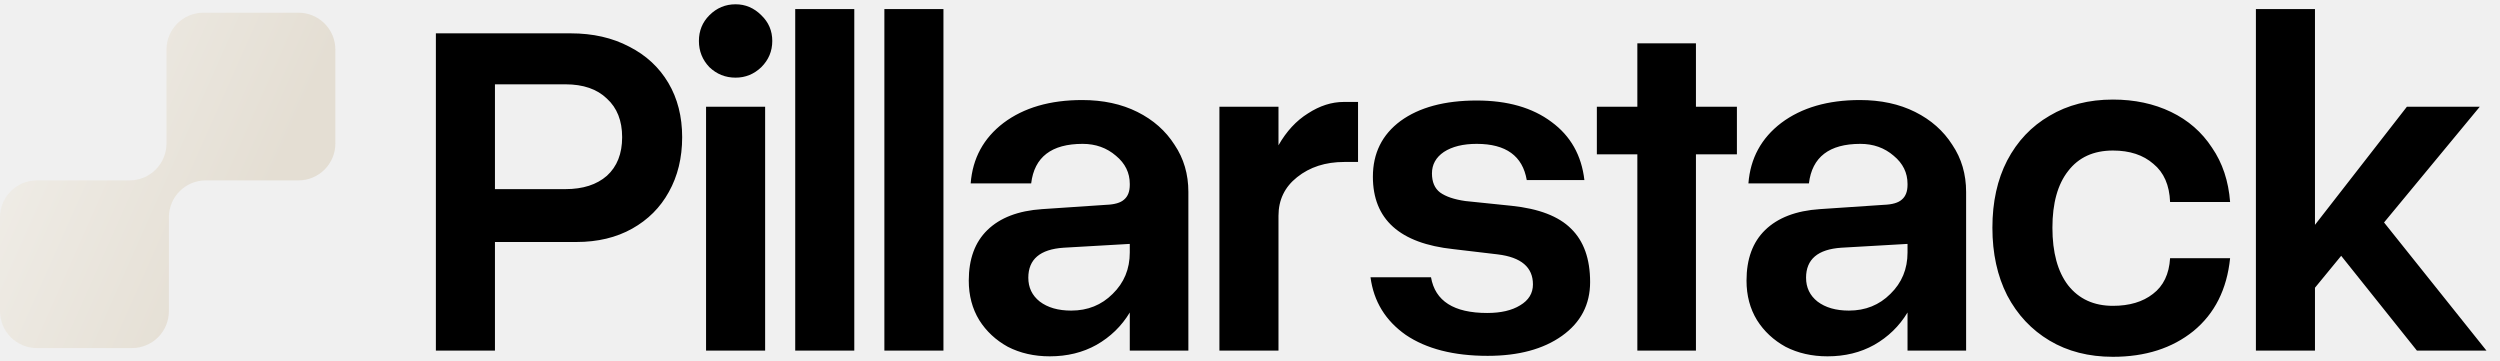
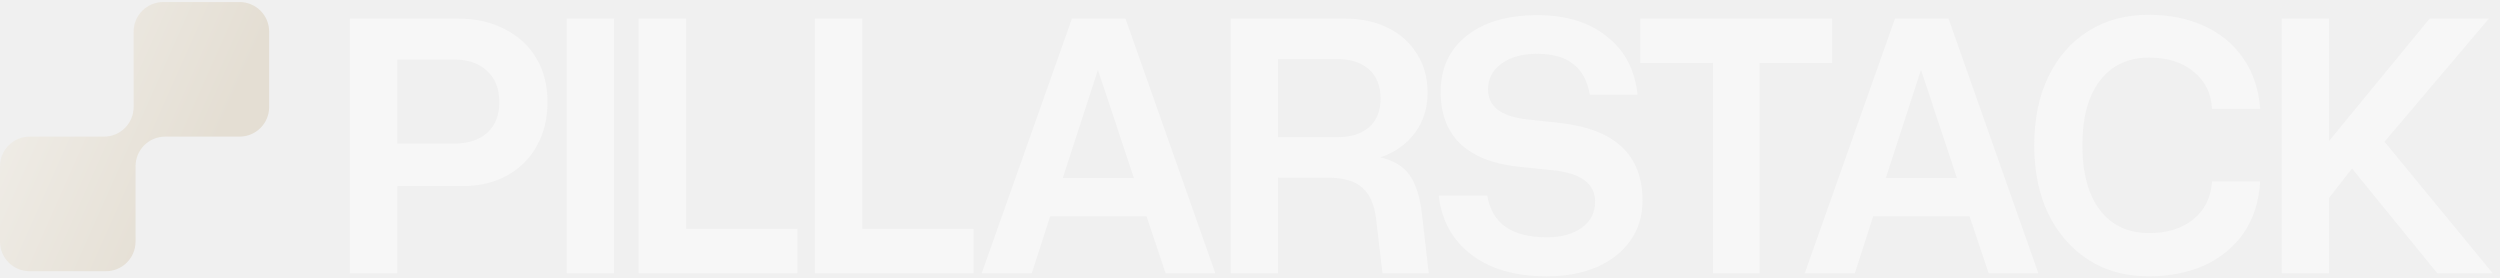
- <svg xmlns="http://www.w3.org/2000/svg" width="492" height="71" viewBox="0 0 492 71" fill="none">
+ <svg xmlns="http://www.w3.org/2000/svg" width="613" height="68" viewBox="0 0 613 68" fill="none">
  <g clip-path="url(#clip0_2001_778)">
-     <path fill-rule="evenodd" clip-rule="evenodd" d="M58.74 35.5C62.75 35.5 66 32.25 66 28.24L66 9.76C66 5.75 62.75 2.5 58.74 2.5L40.023 2.5C36.013 2.5 32.763 5.75 32.763 9.76L32.763 28.24C32.763 32.25 29.512 35.5 25.503 35.5L7.26 35.5C3.251 35.5 -4.20716e-06 38.751 -4.38242e-06 42.76L-5.19021e-06 61.24C-5.36547e-06 65.249 3.25 68.5 7.26 68.5L25.978 68.5C29.987 68.5 33.237 65.249 33.237 61.24L33.237 42.76C33.237 38.751 36.488 35.5 40.497 35.5L58.74 35.5Z" fill="url(#paint0_linear_2001_778)" />
+     <path fill-rule="evenodd" clip-rule="evenodd" d="M58.74 33.5C62.75 33.5 66 30.25 66 26.24L66 7.76C66 3.75 62.75 0.5 58.74 0.5L40.023 0.5C36.013 0.5 32.763 3.75 32.763 7.76L32.763 26.24C32.763 30.25 29.512 33.5 25.503 33.5L7.26 33.5C3.251 33.5 -4.20716e-06 36.751 -4.38242e-06 40.76L-5.19021e-06 59.24C-5.36547e-06 63.249 3.25 66.5 7.26 66.5L25.978 66.5C29.987 66.5 33.237 63.249 33.237 59.24L33.237 40.76C33.237 36.751 36.488 33.5 40.497 33.5L58.74 33.5Z" fill="url(#paint0_linear_2001_778)" />
  </g>
-   <path d="M113.438 47.625H97.406V69H85.781V6.562H112.312C116.688 6.562 120.531 7.438 123.844 9.188C127.156 10.875 129.719 13.25 131.531 16.312C133.344 19.375 134.25 22.938 134.25 27C134.25 31.062 133.375 34.656 131.625 37.781C129.938 40.844 127.531 43.25 124.406 45C121.281 46.75 117.625 47.625 113.438 47.625ZM111.281 16.594H97.406V37.219H111.281C114.719 37.219 117.438 36.344 119.438 34.594C121.438 32.781 122.438 30.25 122.438 27C122.438 23.75 121.438 21.219 119.438 19.406C117.5 17.531 114.781 16.594 111.281 16.594ZM137.546 8.062C137.546 6.062 138.234 4.375 139.609 3C141.046 1.562 142.765 0.844 144.765 0.844C146.702 0.844 148.39 1.562 149.827 3C151.265 4.375 151.984 6.062 151.984 8.062C151.984 10.062 151.265 11.781 149.827 13.219C148.39 14.594 146.702 15.281 144.765 15.281C142.765 15.281 141.046 14.594 139.609 13.219C138.234 11.781 137.546 10.062 137.546 8.062ZM138.952 21H150.577V69H138.952V21ZM156.499 1.781H168.124V69H156.499V1.781ZM174.045 1.781H185.67V69H174.045V1.781ZM233.872 37.781V69H222.341V61.5C220.716 64.188 218.529 66.312 215.779 67.875C213.091 69.375 210.029 70.125 206.591 70.125C203.529 70.125 200.779 69.5 198.341 68.25C195.966 66.938 194.091 65.188 192.716 63C191.341 60.75 190.654 58.156 190.654 55.219C190.654 50.969 191.872 47.656 194.31 45.281C196.81 42.844 200.404 41.469 205.091 41.156L217.654 40.312C219.341 40.25 220.529 39.906 221.216 39.281C221.966 38.656 222.341 37.688 222.341 36.375V36.188C222.341 34 221.435 32.156 219.622 30.656C217.81 29.094 215.622 28.312 213.06 28.312C206.935 28.312 203.56 30.906 202.935 36.094H191.029C191.404 31.156 193.56 27.188 197.497 24.188C201.497 21.188 206.654 19.688 212.966 19.688C217.091 19.688 220.716 20.469 223.841 22.031C226.966 23.594 229.404 25.75 231.154 28.5C232.966 31.188 233.872 34.281 233.872 37.781ZM202.372 54.656C202.372 56.594 203.122 58.156 204.622 59.344C206.185 60.531 208.247 61.125 210.81 61.125C214.06 61.125 216.779 60.031 218.966 57.844C221.216 55.656 222.341 52.938 222.341 49.688V48L209.31 48.75C204.685 49.062 202.372 51.031 202.372 54.656ZM239.981 21H251.606V28.594C253.169 25.844 255.106 23.75 257.419 22.312C259.731 20.812 262.075 20.062 264.45 20.062H267.262V31.875H264.544C260.856 31.875 257.762 32.875 255.262 34.875C252.825 36.812 251.606 39.344 251.606 42.469V69H239.981V21ZM294.746 50.062L286.027 49.031C275.465 47.906 270.184 43.156 270.184 34.781C270.184 30.156 271.996 26.5 275.621 23.812C279.309 21.125 284.309 19.781 290.621 19.781C296.684 19.781 301.59 21.188 305.34 24C309.09 26.75 311.246 30.562 311.809 35.438H300.465C299.652 30.688 296.371 28.312 290.621 28.312C287.934 28.312 285.777 28.844 284.152 29.906C282.59 30.969 281.809 32.375 281.809 34.125C281.809 35.812 282.34 37.062 283.402 37.875C284.527 38.688 286.184 39.25 288.371 39.562L297.465 40.5C302.84 41.062 306.746 42.562 309.184 45C311.684 47.438 312.934 50.938 312.934 55.5C312.934 59.938 311.09 63.469 307.402 66.094C303.715 68.719 298.84 70.031 292.777 70.031C286.09 70.031 280.715 68.656 276.652 65.906C272.652 63.094 270.34 59.312 269.715 54.562H281.621C282.434 59.25 286.121 61.594 292.684 61.594C295.371 61.594 297.527 61.094 299.152 60.094C300.84 59.094 301.684 57.719 301.684 55.969C301.684 52.594 299.371 50.625 294.746 50.062ZM322.23 69V30.375H314.261V21H322.23V8.531H333.761V21H341.824V30.375H333.761V69H322.23ZM386.932 37.781V69H375.401V61.5C373.776 64.188 371.589 66.312 368.839 67.875C366.151 69.375 363.089 70.125 359.651 70.125C356.589 70.125 353.839 69.5 351.401 68.25C349.026 66.938 347.151 65.188 345.776 63C344.401 60.75 343.714 58.156 343.714 55.219C343.714 50.969 344.932 47.656 347.37 45.281C349.87 42.844 353.464 41.469 358.151 41.156L370.714 40.312C372.401 40.25 373.589 39.906 374.276 39.281C375.026 38.656 375.401 37.688 375.401 36.375V36.188C375.401 34 374.495 32.156 372.682 30.656C370.87 29.094 368.682 28.312 366.12 28.312C359.995 28.312 356.62 30.906 355.995 36.094H344.089C344.464 31.156 346.62 27.188 350.557 24.188C354.557 21.188 359.714 19.688 366.026 19.688C370.151 19.688 373.776 20.469 376.901 22.031C380.026 23.594 382.464 25.75 384.214 28.5C386.026 31.188 386.932 34.281 386.932 37.781ZM355.432 54.656C355.432 56.594 356.182 58.156 357.682 59.344C359.245 60.531 361.307 61.125 363.87 61.125C367.12 61.125 369.839 60.031 372.026 57.844C374.276 55.656 375.401 52.938 375.401 49.688V48L362.37 48.75C357.745 49.062 355.432 51.031 355.432 54.656ZM392.104 44.812C392.104 39.75 393.073 35.344 395.01 31.594C397.01 27.781 399.791 24.844 403.354 22.781C406.916 20.656 411.073 19.594 415.823 19.594C420.073 19.594 423.885 20.406 427.26 22.031C430.635 23.656 433.323 26 435.323 29.062C437.385 32.062 438.573 35.625 438.885 39.75H427.073C426.948 36.438 425.854 33.938 423.791 32.25C421.791 30.5 419.135 29.625 415.823 29.625C412.01 29.625 409.073 30.969 407.01 33.656C404.948 36.281 403.916 40 403.916 44.812C403.916 49.688 404.948 53.469 407.01 56.156C409.135 58.844 412.073 60.188 415.823 60.188C419.073 60.188 421.698 59.406 423.698 57.844C425.76 56.281 426.885 53.938 427.073 50.812H438.885C438.26 56.938 435.854 61.719 431.666 65.156C427.479 68.531 422.198 70.219 415.823 70.219C411.073 70.219 406.916 69.156 403.354 67.031C399.791 64.906 397.01 61.938 395.01 58.125C393.073 54.312 392.104 49.875 392.104 44.812ZM473.681 21H488.025L469.181 43.781L489.337 69H475.65L460.744 50.344L455.587 56.625V69H443.962V1.781H455.587V44.25L473.681 21Z" fill="black" />
+   <path d="M113.438 45.625H97.406V67H85.781V4.562H112.312C116.688 4.562 120.531 5.438 123.844 7.188C127.156 8.875 129.719 11.25 131.531 14.312C133.344 17.375 134.25 20.938 134.25 25C134.25 29.062 133.375 32.656 131.625 35.781C129.938 38.844 127.531 41.25 124.406 43C121.281 44.75 117.625 45.625 113.438 45.625ZM111.281 14.594H97.406V35.219H111.281C114.719 35.219 117.438 34.344 119.438 32.594C121.438 30.781 122.438 28.25 122.438 25C122.438 21.75 121.438 19.219 119.438 17.406C117.5 15.531 114.781 14.594 111.281 14.594ZM138.952 4.562H150.577V67H138.952V4.562ZM195.499 67H156.592V4.562H168.217V56.125H195.499V67ZM238.732 67H199.826V4.562H211.451V56.125H238.732V67ZM297.997 67H285.81L281.122 53.031H257.497L252.997 67H240.716L262.841 4.562H275.966L297.997 67ZM269.216 17.125L260.591 43.656H278.029L269.216 17.125ZM325.575 43.562H313.387V67H301.762V4.562H329.7C333.762 4.562 337.294 5.312 340.294 6.812C343.356 8.312 345.731 10.438 347.419 13.188C349.169 15.875 350.044 19.062 350.044 22.75C350.044 26.562 348.981 29.875 346.856 32.688C344.794 35.438 341.981 37.406 338.419 38.594C341.606 39.281 343.981 40.688 345.544 42.812C347.106 44.938 348.137 48.094 348.637 52.281L350.325 67H338.981L337.387 53.406C336.95 50.031 335.825 47.562 334.012 46C332.2 44.375 329.387 43.562 325.575 43.562ZM328.012 14.5H313.387V33.625H328.012C331.262 33.625 333.825 32.812 335.7 31.188C337.575 29.562 338.512 27.219 338.512 24.156C338.512 21.094 337.575 18.719 335.7 17.031C333.825 15.344 331.262 14.5 328.012 14.5ZM381.09 41.781L371.996 40.844C365.934 40.156 361.277 38.281 358.027 35.219C354.84 32.094 353.246 27.875 353.246 22.562C353.246 16.75 355.371 12.156 359.621 8.781C363.871 5.406 369.652 3.719 376.965 3.719C384.027 3.719 389.715 5.469 394.027 8.969C398.402 12.406 400.902 17.156 401.527 23.219H389.809C389.246 19.844 387.902 17.344 385.777 15.719C383.715 14.031 380.746 13.188 376.871 13.188C373.246 13.188 370.34 14 368.152 15.625C365.965 17.188 364.871 19.281 364.871 21.906C364.871 26.031 367.902 28.469 373.965 29.219L382.496 30.156C395.996 31.656 402.746 38 402.746 49.188C402.746 52.938 401.746 56.219 399.746 59.031C397.809 61.781 395.059 63.938 391.496 65.5C387.996 67 383.902 67.75 379.215 67.75C371.527 67.75 365.371 65.969 360.746 62.406C356.121 58.844 353.465 54.031 352.777 47.969H364.684C365.809 54.781 370.684 58.188 379.309 58.188C382.809 58.188 385.652 57.406 387.84 55.844C390.027 54.281 391.121 52.156 391.121 49.469C391.121 45.094 387.777 42.531 381.09 41.781ZM449.261 4.562V15.438H431.449V67H420.011V15.438H402.199V4.562H449.261ZM499.807 67H487.62L482.932 53.031H459.307L454.807 67H442.526L464.651 4.562H477.776L499.807 67ZM471.026 17.125L462.401 43.656H479.839L471.026 17.125ZM498.791 35.594C498.791 29.156 499.948 23.562 502.26 18.812C504.573 14 507.823 10.281 512.01 7.656C516.26 4.969 521.198 3.625 526.823 3.625C531.885 3.625 536.416 4.531 540.416 6.344C544.416 8.156 547.604 10.781 549.979 14.219C552.416 17.656 553.823 21.812 554.198 26.688H542.385C542.198 22.875 540.698 19.844 537.885 17.594C535.135 15.281 531.51 14.125 527.01 14.125C521.823 14.125 517.791 16 514.916 19.75C512.041 23.5 510.604 28.781 510.604 35.594C510.604 42.469 512.041 47.781 514.916 51.531C517.791 55.281 521.823 57.156 527.01 57.156C531.448 57.156 535.041 56.031 537.791 53.781C540.604 51.531 542.135 48.438 542.385 44.5H554.198C553.885 49.5 552.51 53.75 550.073 57.25C547.635 60.688 544.416 63.312 540.416 65.125C536.416 66.875 531.885 67.75 526.823 67.75C521.198 67.75 516.291 66.406 512.104 63.719C507.916 61.031 504.635 57.281 502.26 52.469C499.948 47.656 498.791 42.031 498.791 35.594ZM559.462 4.562H571.087V34.562L595.744 4.562H610.275L584.681 34.75L611.212 67H597.619L576.712 41.312L571.087 48.531V67H559.462V4.562Z" fill="#F7F7F7" />
  <defs>
-     <linearGradient id="paint0_linear_2001_778" x1="50.328" y1="43.337" x2="5.404" y2="23.352" gradientUnits="userSpaceOnUse">
+     <linearGradient id="paint0_linear_2001_778" x1="50.328" y1="41.337" x2="5.404" y2="21.352" gradientUnits="userSpaceOnUse">
      <stop stop-color="#E4DED3" />
      <stop offset="1" stop-color="#EFECE6" />
    </linearGradient>
    <clipPath id="clip0_2001_778">
-       <rect width="66" height="66" fill="white" transform="translate(66 2.5) rotate(90)" />
+       <rect width="66" height="66" fill="white" transform="translate(66 0.5) rotate(90)" />
    </clipPath>
  </defs>
</svg>
